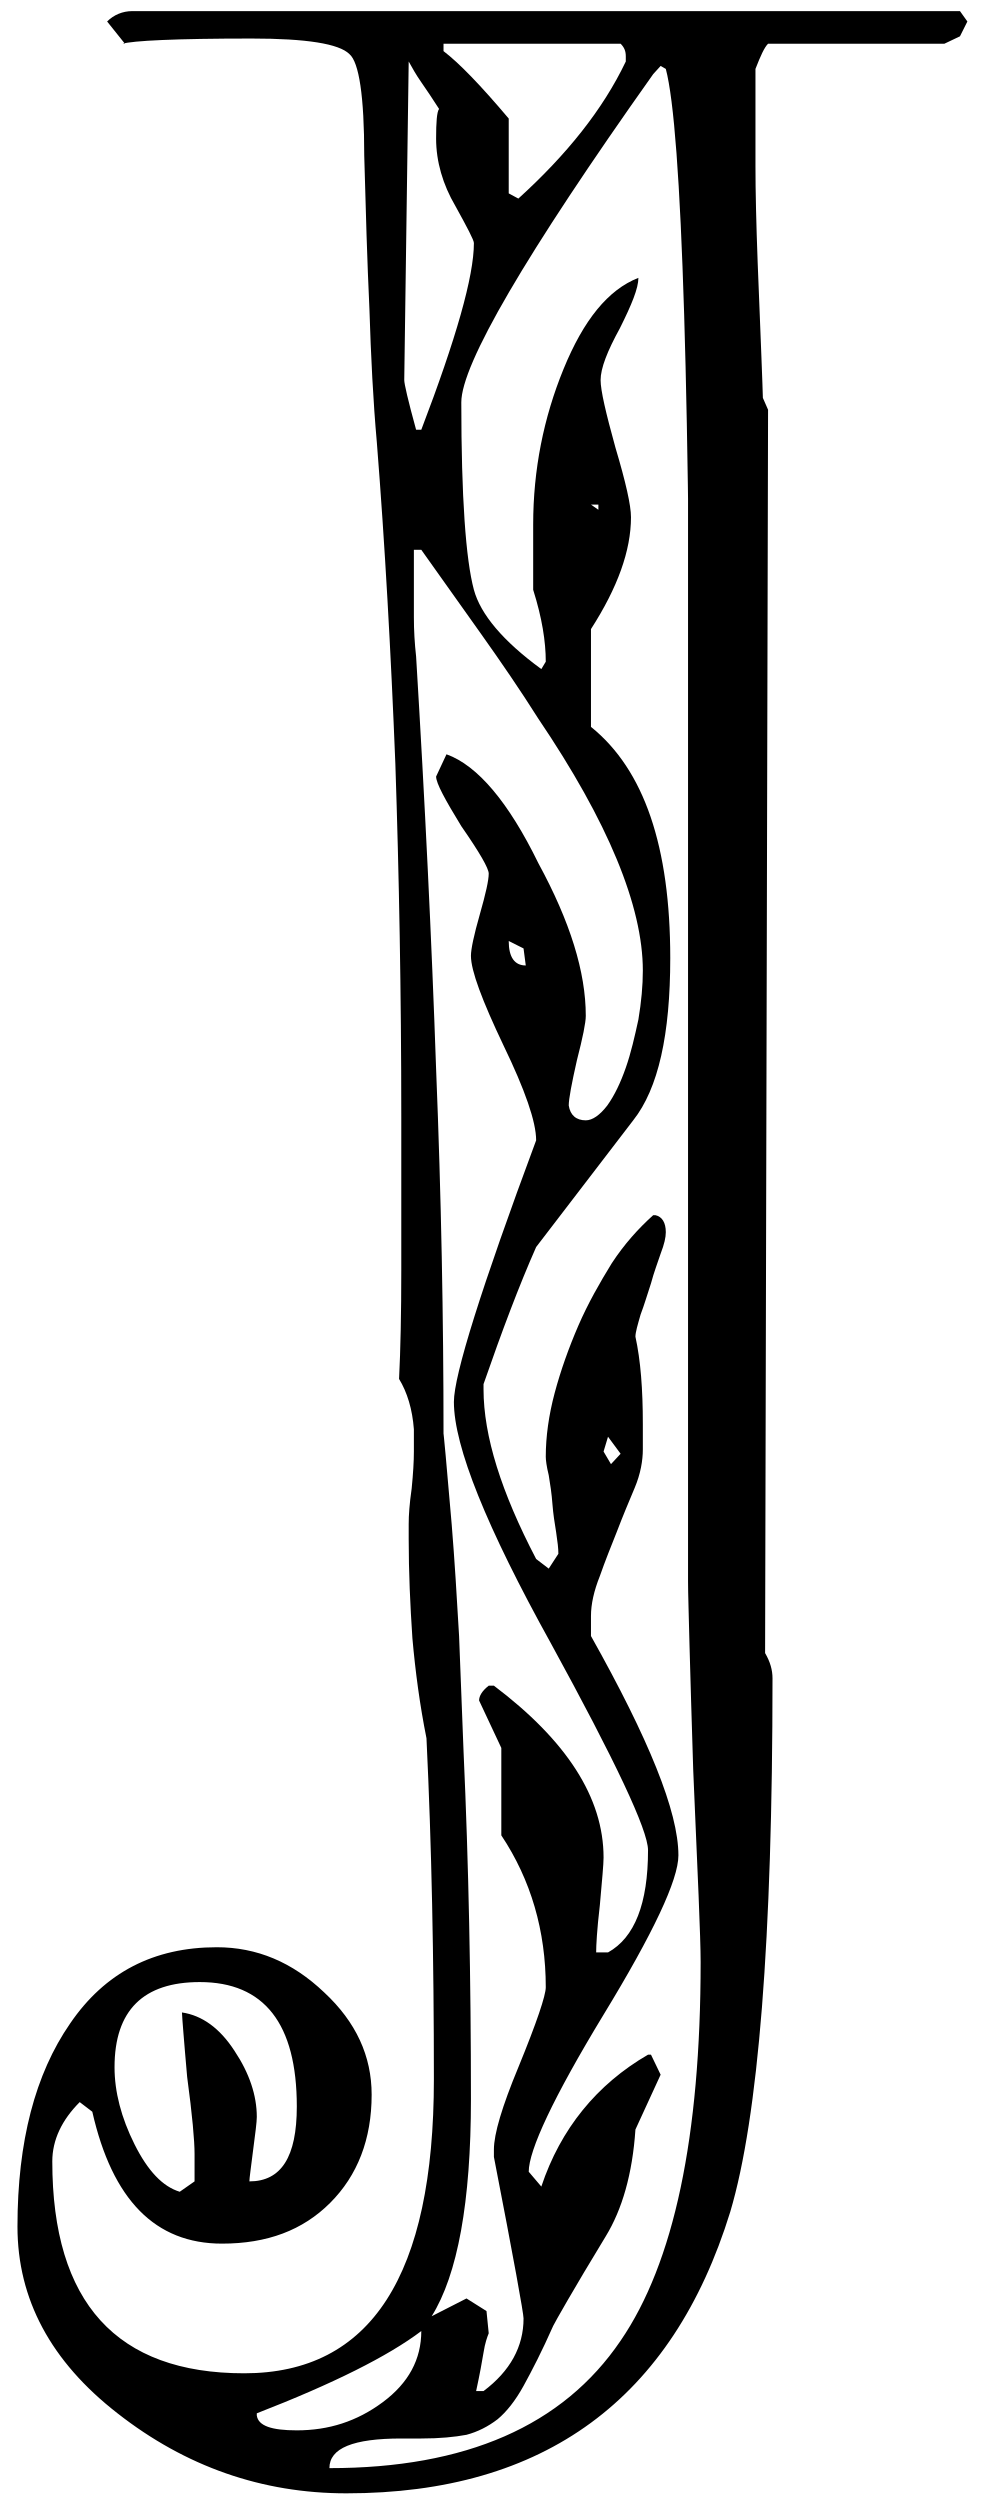
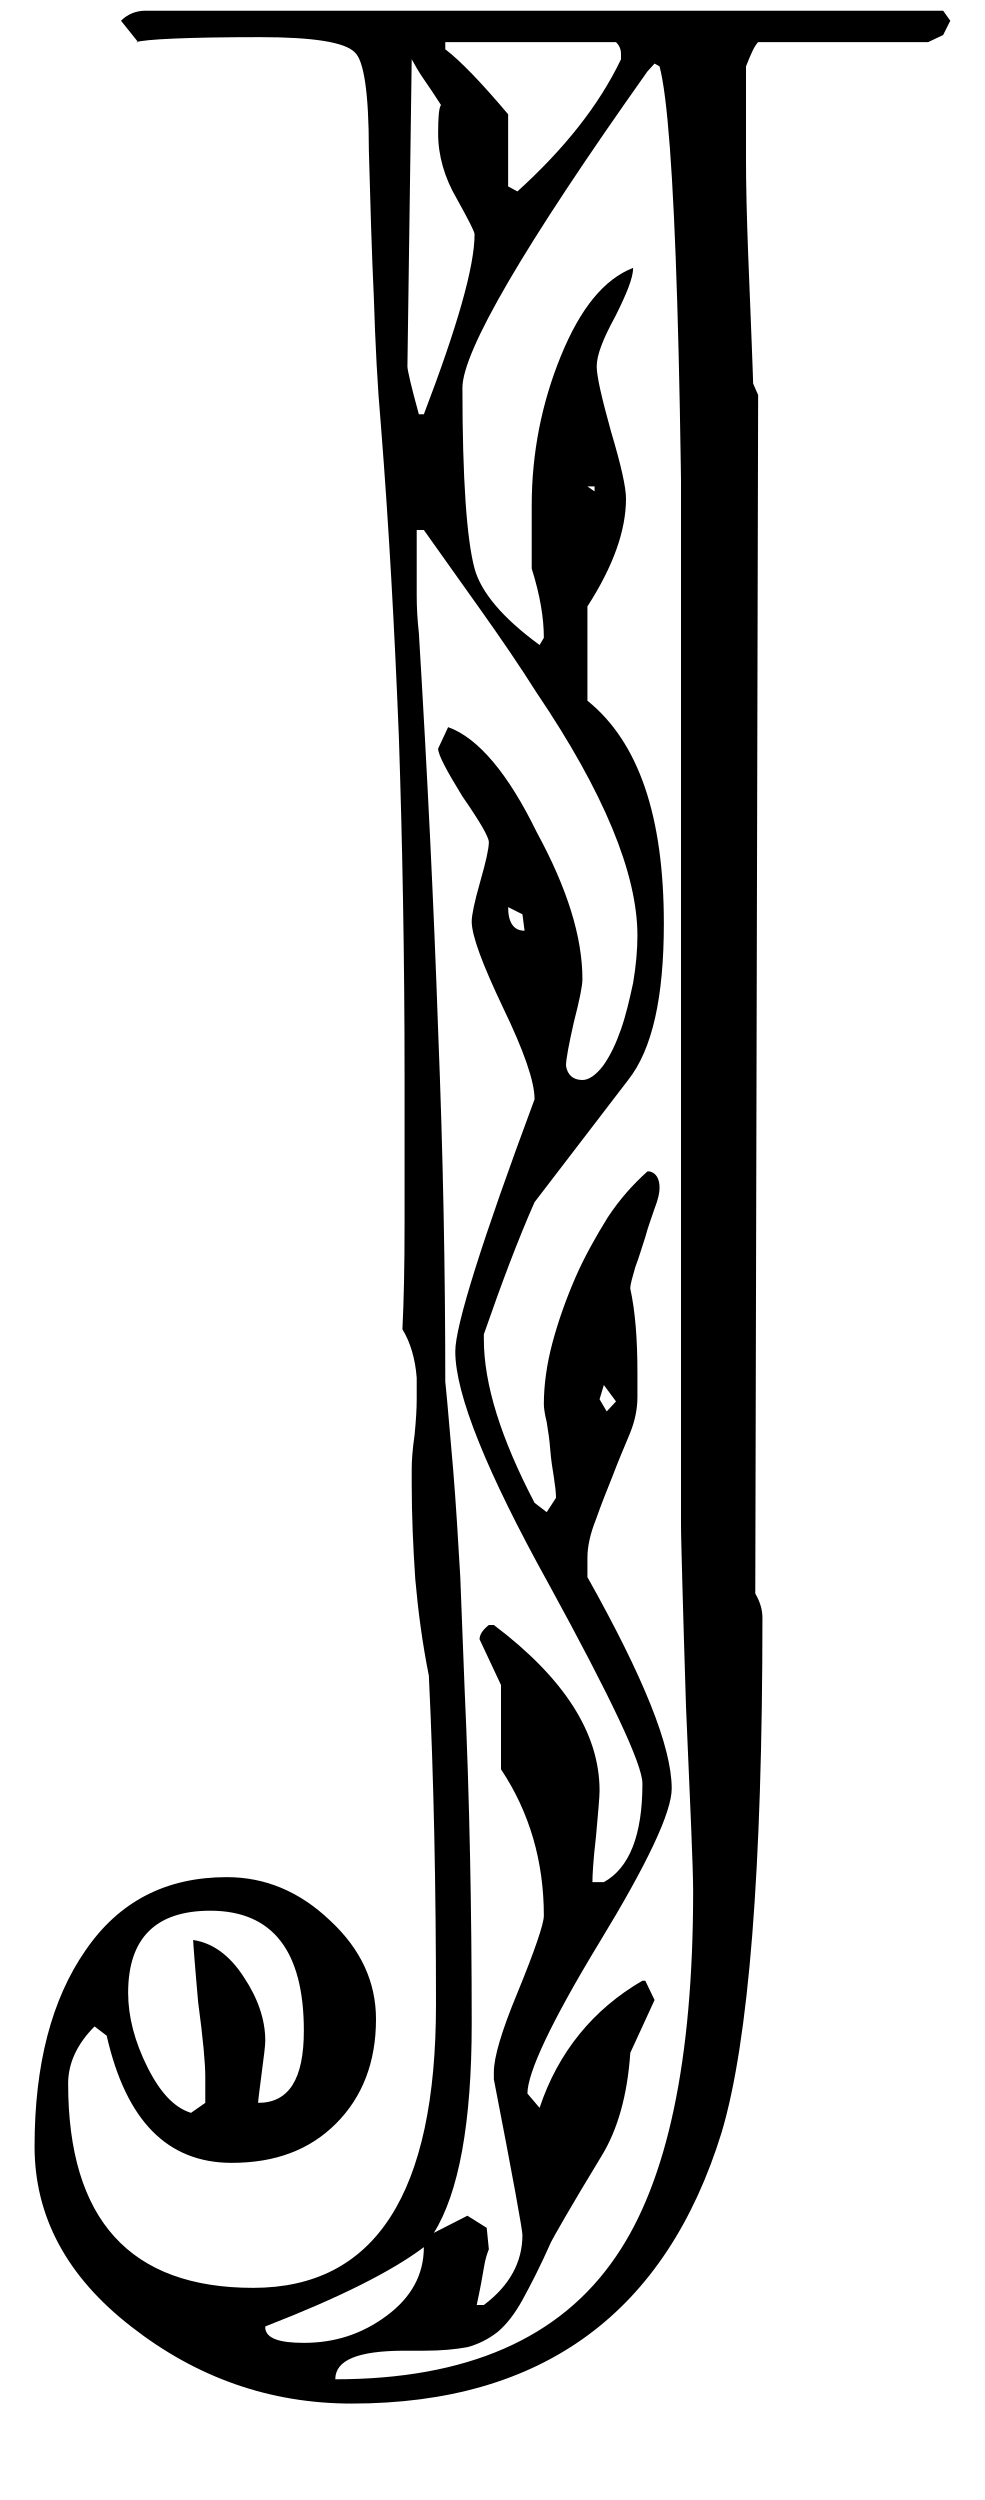
- <svg xmlns="http://www.w3.org/2000/svg" xml:space="preserve" width="13px" height="33px" version="1.1" style="shape-rendering:geometricPrecision; text-rendering:geometricPrecision; image-rendering:optimizeQuality; fill-rule:evenodd; clip-rule:evenodd" viewBox="0 0 13 33.74">
+ <svg xmlns="http://www.w3.org/2000/svg" xml:space="preserve" width="13px" height="33px" version="1.1" style="shape-rendering:geometricPrecision; text-rendering:geometricPrecision; image-rendering:optimizeQuality; fill-rule:evenodd; clip-rule:evenodd" viewBox="0 0 13 35">
  <defs>
    <style type="text/css">
   
    .fil0 {fill:black;fill-rule:nonzero}
   
  </style>
  </defs>
  <g id="Camada_x0020_1">
    <path class="fil0" d="M12.91 0.29l-0.1 0.2 -0.21 0.1 -2.38 0c-0.05,0.05 -0.1,0.16 -0.17,0.34l0 0.57c0,0.16 0,0.4 0,0.74 0,0.34 0.01,0.77 0.03,1.31 0.02,0.54 0.04,0.96 0.05,1.26 0.01,0.3 0.02,0.49 0.02,0.56l0.07 0.16 -0.04 16.78c0.07,0.12 0.1,0.23 0.1,0.34 0,3.52 -0.19,5.92 -0.57,7.2 -0.78,2.53 -2.51,3.8 -5.18,3.8 -1.14,0 -2.17,-0.36 -3.09,-1.08 -0.9,-0.7 -1.35,-1.54 -1.35,-2.52 0,-1.15 0.24,-2.06 0.71,-2.74 0.47,-0.69 1.13,-1.03 1.98,-1.03 0.54,0 1.02,0.2 1.45,0.61 0.43,0.4 0.64,0.86 0.64,1.38 0,0.6 -0.19,1.09 -0.56,1.46 -0.37,0.37 -0.85,0.55 -1.46,0.55 -0.9,0 -1.48,-0.59 -1.75,-1.78l-0.17 -0.13c-0.24,0.24 -0.37,0.51 -0.37,0.8 0,1.91 0.87,2.86 2.59,2.86 1.71,0 2.56,-1.32 2.56,-3.97 0,-1.61 -0.03,-3.15 -0.1,-4.6 -0.09,-0.45 -0.15,-0.9 -0.19,-1.35 -0.03,-0.45 -0.05,-0.89 -0.05,-1.34 0,-0.03 0,-0.09 0,-0.2 0,-0.12 0.01,-0.27 0.04,-0.48 0.02,-0.2 0.03,-0.37 0.03,-0.5 0,-0.13 0,-0.24 0,-0.3 -0.02,-0.27 -0.09,-0.5 -0.2,-0.68 0.02,-0.4 0.03,-0.89 0.03,-1.47 0,-0.59 0,-1.27 0,-2.06 0,-1.68 -0.03,-3.27 -0.08,-4.77 -0.06,-1.5 -0.14,-2.95 -0.25,-4.34 -0.05,-0.56 -0.08,-1.16 -0.1,-1.8 -0.03,-0.64 -0.05,-1.33 -0.07,-2.07 0,-0.8 -0.07,-1.26 -0.2,-1.37 -0.14,-0.14 -0.58,-0.21 -1.32,-0.21 -1.03,0 -1.61,0.03 -1.74,0.07l0.03 0 -0.24 -0.3c0.09,-0.09 0.21,-0.14 0.34,-0.14l11.17 0 0.1 0.14zm-4.61 0.54l0 -0.07c0,-0.07 -0.02,-0.12 -0.07,-0.17l-2.39 0 0 0.1c0.21,0.16 0.5,0.46 0.88,0.91l0 1.01 0.13 0.07c0.65,-0.59 1.14,-1.2 1.45,-1.85zm-2.05 2.45c0,-0.04 -0.09,-0.21 -0.25,-0.5 -0.17,-0.29 -0.26,-0.6 -0.26,-0.91 0,-0.22 0.01,-0.36 0.04,-0.4 -0.09,-0.14 -0.17,-0.26 -0.24,-0.36 -0.07,-0.1 -0.12,-0.19 -0.17,-0.28l-0.06 4.3c0,0.05 0.05,0.27 0.16,0.67l0.07 0c0.47,-1.23 0.71,-2.07 0.71,-2.52zm1.68 3.6l0 -0.07 -0.1 0 0.1 0.07zm-0.98 6.15l-0.03 -0.23 -0.2 -0.1c0,0.22 0.08,0.33 0.23,0.33zm2.36 13.45c0,-0.33 -0.04,-1.2 -0.1,-2.59 -0.02,-0.69 -0.04,-1.25 -0.05,-1.68 -0.01,-0.42 -0.02,-0.71 -0.02,-0.87l0 -16.01c0.02,0.81 0.03,1.74 0.03,2.79 0,1.06 0,2.25 0,3.57 0,-6.35 -0.11,-9.93 -0.33,-10.76l-0.07 -0.04 -0.1 0.11c-1.73,2.44 -2.59,3.92 -2.59,4.43 0,1.28 0.06,2.12 0.17,2.53 0.09,0.33 0.39,0.69 0.91,1.07l0.06 -0.1c0,-0.27 -0.05,-0.59 -0.17,-0.97l0 -0.88c0,-0.74 0.14,-1.44 0.41,-2.1 0.27,-0.66 0.6,-1.07 1.01,-1.23 0,0.14 -0.09,0.36 -0.25,0.68 -0.17,0.31 -0.26,0.54 -0.26,0.7 0,0.14 0.07,0.44 0.2,0.91 0.14,0.47 0.21,0.78 0.21,0.94 0,0.45 -0.18,0.95 -0.54,1.51l0 1.32c0.72,0.58 1.07,1.62 1.07,3.12 0,1.03 -0.16,1.76 -0.5,2.19l-1.31 1.71c-0.23,0.52 -0.46,1.13 -0.71,1.85l0 0.07c0,0.63 0.24,1.39 0.71,2.29l0.17 0.13 0.13 -0.2c0,-0.07 -0.01,-0.16 -0.03,-0.29 -0.02,-0.12 -0.04,-0.25 -0.05,-0.38 -0.01,-0.14 -0.03,-0.27 -0.05,-0.39 -0.03,-0.12 -0.04,-0.21 -0.04,-0.25 0,-0.27 0.04,-0.56 0.12,-0.86 0.08,-0.3 0.19,-0.61 0.32,-0.91 0.13,-0.3 0.29,-0.58 0.45,-0.84 0.17,-0.26 0.36,-0.47 0.56,-0.65l0.03 0c0.09,0.02 0.14,0.1 0.14,0.23 0,0.07 -0.02,0.16 -0.07,0.29 -0.04,0.12 -0.09,0.25 -0.13,0.4 -0.05,0.15 -0.09,0.29 -0.14,0.42 -0.04,0.14 -0.07,0.24 -0.07,0.3 0.07,0.32 0.1,0.71 0.1,1.18l0 0.34c0,0.15 -0.03,0.33 -0.11,0.52 -0.08,0.19 -0.16,0.38 -0.24,0.59 -0.08,0.2 -0.16,0.4 -0.23,0.6 -0.08,0.2 -0.12,0.38 -0.12,0.54l0 0.27c0.78,1.39 1.18,2.37 1.18,2.96 0,0.33 -0.34,1.05 -1.01,2.15 -0.68,1.12 -1.01,1.83 -1.01,2.12l0.17 0.2c0.26,-0.78 0.75,-1.38 1.44,-1.78l0.04 0 0.13 0.27 -0.34 0.74c-0.04,0.6 -0.18,1.08 -0.4,1.44 -0.45,0.74 -0.68,1.15 -0.71,1.21 -0.15,0.34 -0.29,0.61 -0.4,0.81 -0.11,0.2 -0.23,0.35 -0.35,0.45 -0.13,0.1 -0.27,0.17 -0.42,0.21 -0.16,0.03 -0.36,0.05 -0.61,0.05l-0.27 0c-0.65,0 -0.97,0.13 -0.97,0.4 1.84,0 3.15,-0.57 3.93,-1.72 0.72,-1.05 1.08,-2.75 1.08,-5.11zm-1.08 -6.86l-0.17 -0.23 -0.06 0.2 0.1 0.17 0.13 -0.14zm0.37 5.35c0,-0.27 -0.44,-1.2 -1.31,-2.79 -0.87,-1.57 -1.31,-2.66 -1.31,-3.26 0,-0.36 0.37,-1.54 1.11,-3.53 0,-0.25 -0.15,-0.68 -0.44,-1.28 -0.29,-0.61 -0.44,-1.01 -0.44,-1.21 0,-0.09 0.04,-0.28 0.12,-0.56 0.08,-0.28 0.12,-0.46 0.12,-0.55 0,-0.07 -0.12,-0.28 -0.37,-0.64 -0.22,-0.36 -0.34,-0.58 -0.34,-0.67l0.14 -0.3c0.42,0.15 0.84,0.65 1.24,1.47 0.43,0.79 0.64,1.47 0.64,2.06 0,0.09 -0.04,0.29 -0.12,0.6 -0.07,0.31 -0.11,0.52 -0.11,0.61 0.02,0.13 0.1,0.2 0.23,0.2 0.09,0 0.19,-0.07 0.29,-0.2 0.1,-0.14 0.18,-0.31 0.25,-0.51 0.07,-0.2 0.12,-0.42 0.17,-0.65 0.04,-0.24 0.06,-0.46 0.06,-0.66 0,-0.87 -0.47,-2.01 -1.41,-3.4 -0.24,-0.38 -0.5,-0.76 -0.77,-1.14 -0.27,-0.38 -0.54,-0.76 -0.81,-1.14l-0.1 0 0 0.33c0,0.18 0,0.37 0,0.58 0,0.18 0.01,0.35 0.03,0.53 0.12,1.98 0.21,3.83 0.27,5.57 0.07,1.74 0.1,3.38 0.1,4.92 0,-0.02 0.04,0.39 0.11,1.22 0.04,0.49 0.07,0.99 0.1,1.51 0.02,0.51 0.04,1.03 0.06,1.55 0.07,1.54 0.1,3.11 0.1,4.7 0,1.39 -0.18,2.37 -0.53,2.93l0.47 -0.24 0.27 0.17 0.03 0.3c-0.02,0.05 -0.05,0.13 -0.07,0.26 -0.02,0.12 -0.05,0.29 -0.1,0.52l0.1 0c0.36,-0.27 0.54,-0.6 0.54,-0.98 0,-0.07 -0.13,-0.79 -0.4,-2.18l0 -0.1c0,-0.21 0.11,-0.58 0.33,-1.11 0.25,-0.61 0.37,-0.97 0.37,-1.08 0,-0.76 -0.2,-1.45 -0.6,-2.05l0 -1.18 -0.3 -0.64c0,-0.06 0.04,-0.13 0.13,-0.2l0.07 0c0.98,0.74 1.48,1.51 1.48,2.32 0,0.09 -0.02,0.3 -0.05,0.64 -0.04,0.34 -0.05,0.55 -0.05,0.64l0.16 0c0.36,-0.2 0.54,-0.66 0.54,-1.38zm-4.74 3.46c0,-1.12 -0.44,-1.68 -1.31,-1.68 -0.76,0 -1.15,0.38 -1.15,1.15 0,0.33 0.09,0.68 0.27,1.04 0.18,0.36 0.38,0.57 0.61,0.64l0.2 -0.14 0 -0.37c0,-0.18 -0.03,-0.52 -0.1,-1.04 -0.02,-0.25 -0.04,-0.44 -0.05,-0.59 -0.01,-0.14 -0.02,-0.24 -0.02,-0.28 0.27,0.04 0.51,0.21 0.71,0.52 0.2,0.3 0.3,0.6 0.3,0.89 0,0.07 -0.02,0.22 -0.05,0.45 -0.03,0.24 -0.05,0.38 -0.05,0.42 0.43,0 0.64,-0.33 0.64,-1.01zm1.68 3.03c-0.45,0.34 -1.19,0.71 -2.22,1.11l0 0.03c0.02,0.14 0.2,0.2 0.54,0.2 0.43,0 0.81,-0.12 1.16,-0.38 0.35,-0.26 0.52,-0.58 0.52,-0.96z" />
  </g>
</svg>
